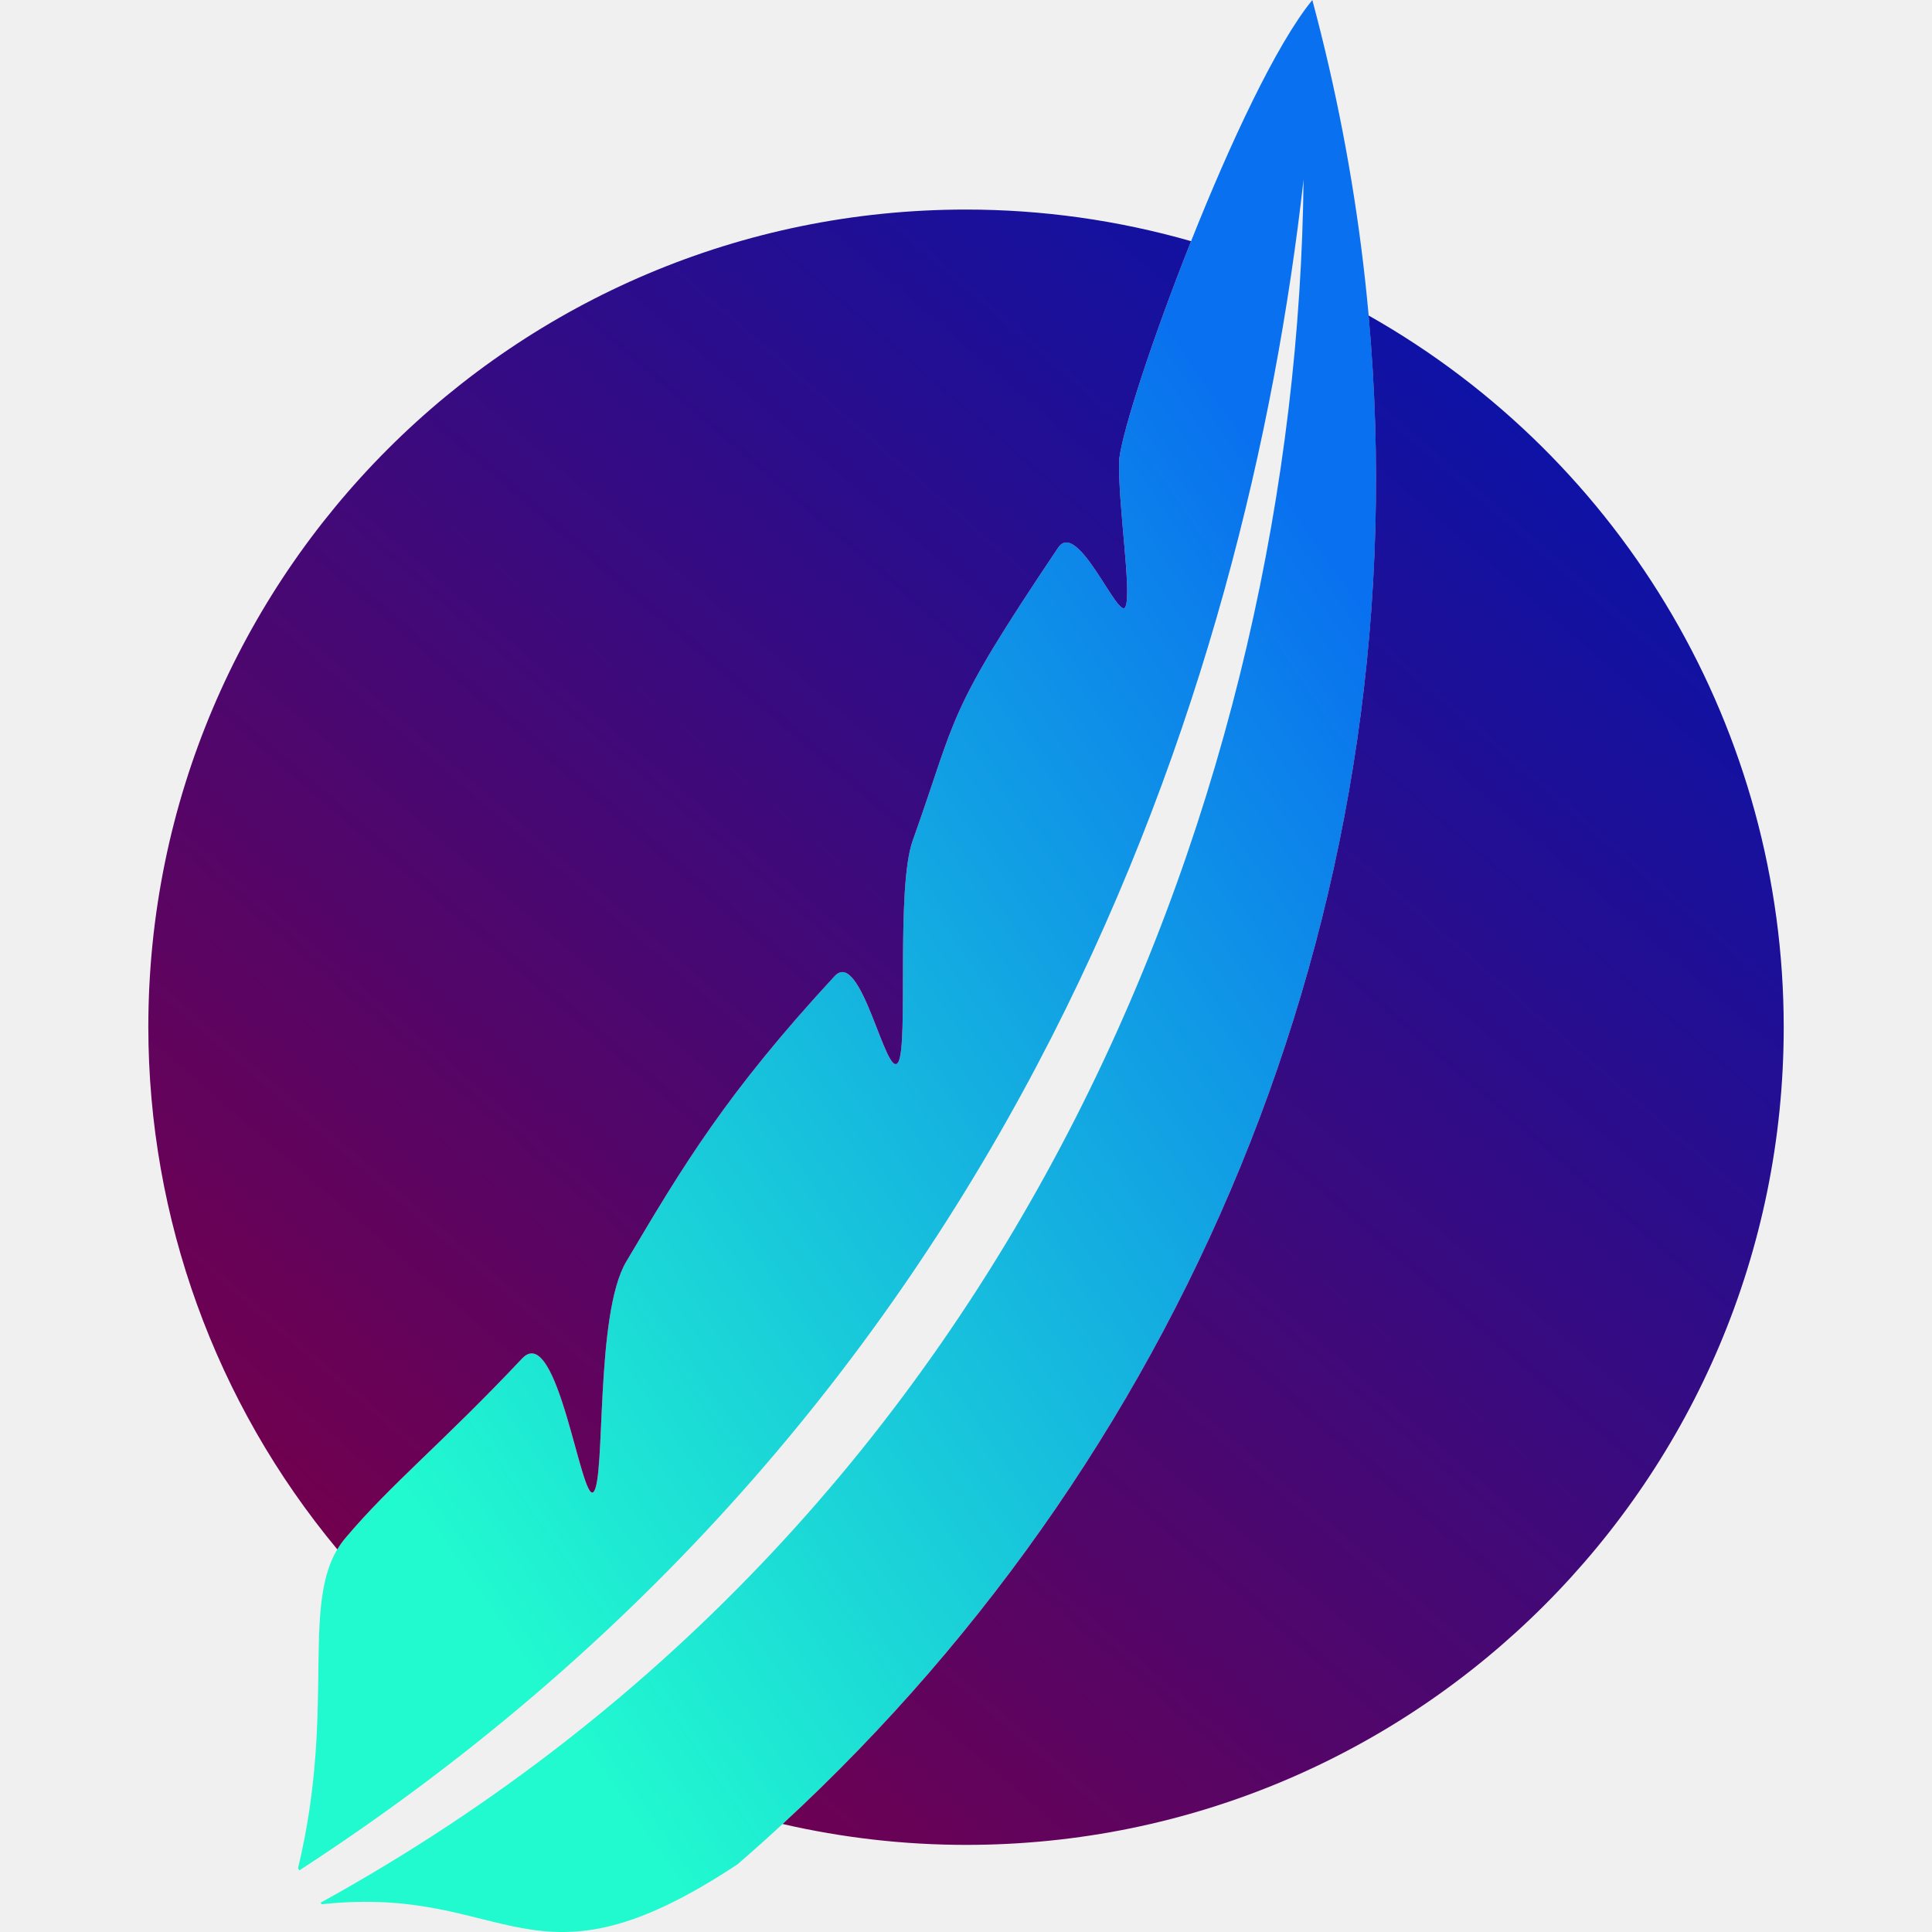
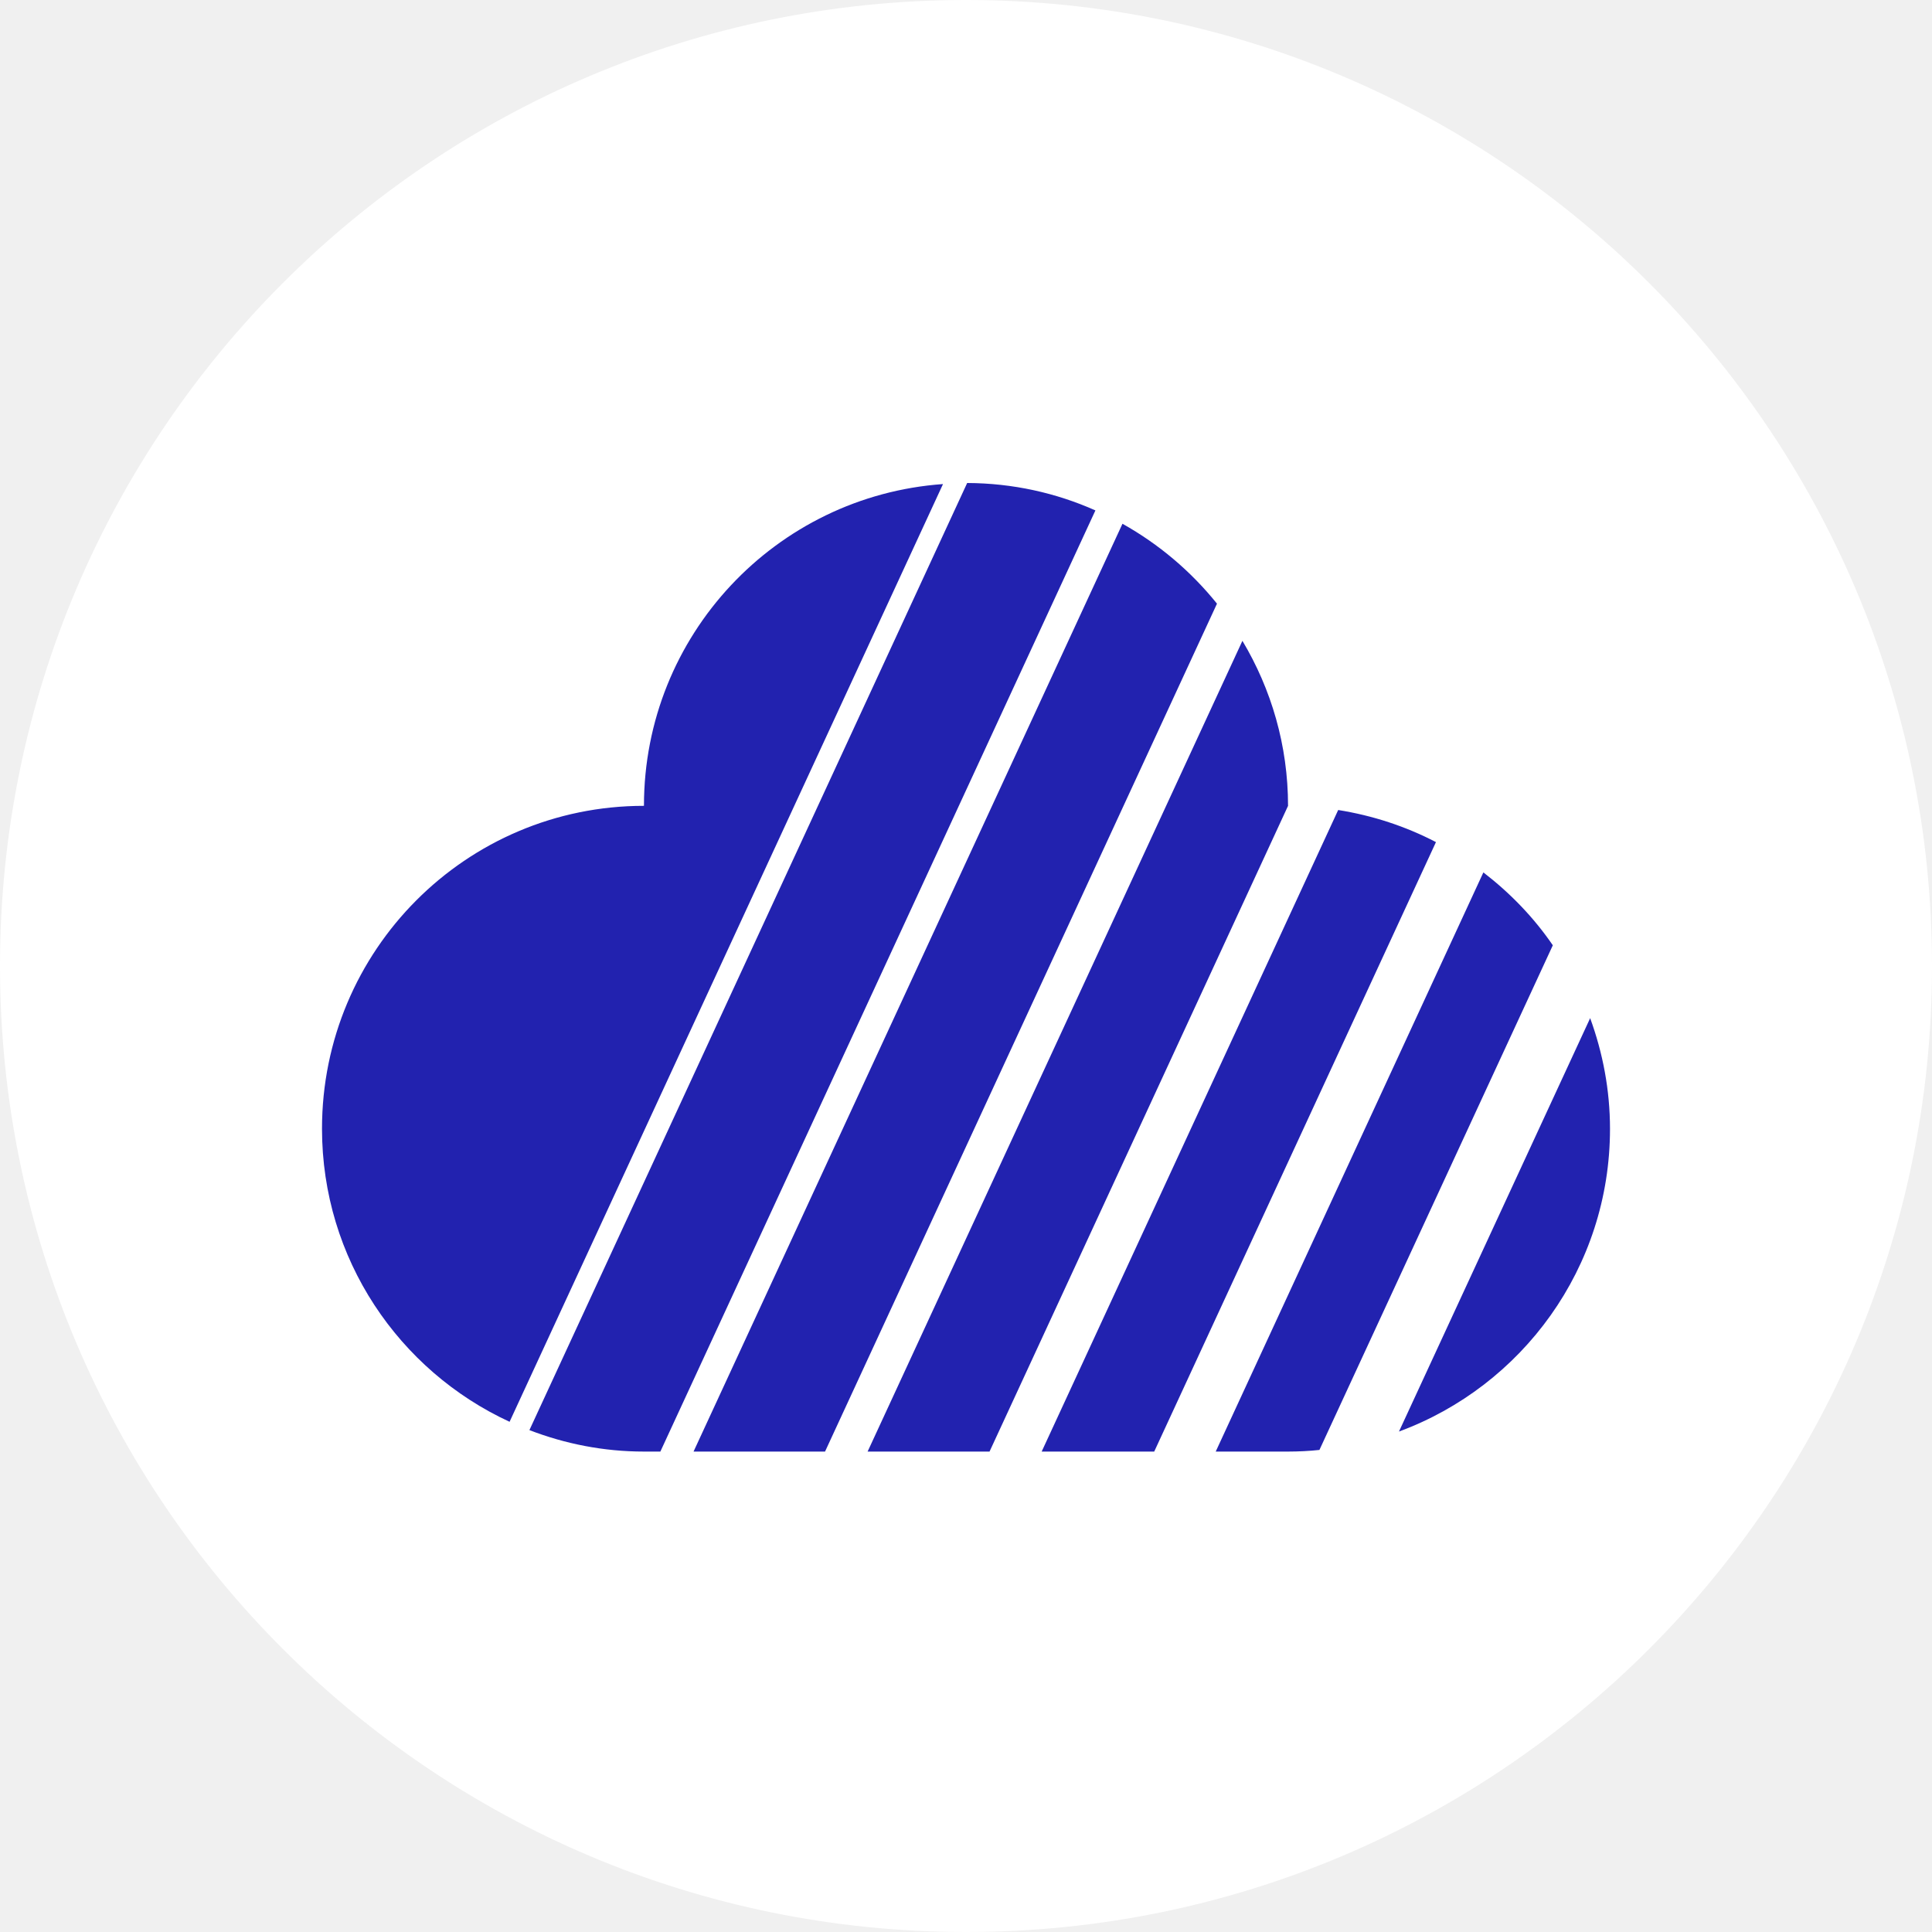
- <svg xmlns="http://www.w3.org/2000/svg" xmlns:xlink="http://www.w3.org/1999/xlink" width="512" height="512" version="1.1" viewBox="0 0 512 512">
-   <defs>
-     <linearGradient id="linearGradient22708">
-       <stop stop-color="#21facf" offset="0" />
-       <stop stop-color="#0970ef" offset="1" />
-     </linearGradient>
-     <linearGradient id="linearGradient6949" x1="68.454" x2="198.59" y1="246.73" y2="96.35" gradientTransform="translate(-5.754,-56.594)" gradientUnits="userSpaceOnUse">
-       <stop stop-color="#72004e" offset="0" />
-       <stop stop-color="#0015b1" offset="1" />
-     </linearGradient>
-     <linearGradient id="linearGradient22718" x1="56.735" x2="155.2" y1="246.96" y2="58.575" gradientUnits="userSpaceOnUse">
-       <stop stop-color="#4f00da" offset="0" />
-       <stop stop-color="#e5311b" offset="1" />
-     </linearGradient>
-     <linearGradient id="linearGradient23463" x1="68.454" x2="198.59" y1="246.73" y2="96.35" gradientUnits="userSpaceOnUse" xlink:href="#linearGradient22708" />
-     <linearGradient id="linearGradient903" x1="54.478" x2="192.1" y1="247.56" y2="9.809" gradientTransform="matrix(.87923 0 0 .87923 -9.551 48.787)" gradientUnits="userSpaceOnUse">
-       <stop stop-color="#dc180d" offset="0" />
-       <stop stop-color="#f96e20" offset=".5" />
-       <stop stop-color="#f4ce41" offset="1" />
-     </linearGradient>
-     <linearGradient id="linearGradient918" x1="39.468" x2="154.99" y1="204.22" y2="124.47" gradientUnits="userSpaceOnUse" xlink:href="#linearGradient22708" />
-   </defs>
-   <g transform="matrix(2.473 0 0 2.473 -4.8978 -4.8812)">
-     <path transform="translate(-5.5496,-57.412)" d="m148.16 59.393c-7.71 9.399-19.951 42.888-20.696 49.204-0.17 4.674 1.373 14.231 0.672 15.805-0.719 1.613-5.117-9.446-7.215-6.327-12.219 18.168-10.7 17.731-15.582 31.378-1.836 5.131-0.424 21.99-1.567 23.773-1.273 1.987-3.962-12.31-6.806-9.236-11.603 12.54-16.279 20.379-22.336 30.607-3.359 5.673-2.182 23.33-3.506 24.674-1.302 1.321-3.857-18.326-7.644-14.309-8.519 9.038-14.054 13.441-18.946 19.252-5.198 6.174-0.783 17.584-5.067 35.383l0.145 0.221c77.447-50.308 101.52-127.16 107.61-181.19-0.681 63.93-29.41 142.78-105.33 184.65l0.113 0.171c20.241-2.181 22.307 10.458 44.562-4.284 55.792-48.277 81.856-124.29 61.593-199.78z" display="none" fill="url(#linearGradient903)" />
-     <path transform="translate(-5.5498,-57.412)" d="m148.16 59.393c-7.71 9.399-19.951 42.888-20.696 49.204-0.17 4.674 1.373 14.231 0.672 15.805-0.719 1.613-5.117-9.446-7.215-6.327-12.219 18.168-10.7 17.731-15.582 31.378-1.836 5.131-0.424 21.99-1.567 23.773-1.273 1.987-3.962-12.31-6.806-9.236-11.603 12.54-16.279 20.379-22.336 30.607-3.359 5.673-2.182 23.33-3.506 24.674-1.302 1.321-3.857-18.326-7.644-14.309-8.519 9.038-14.054 13.441-18.946 19.252-5.198 6.174-0.783 17.584-5.067 35.383l0.145 0.221c77.447-50.308 101.52-127.16 107.61-181.19-0.681 63.93-29.41 142.78-105.33 184.65l0.113 0.171c20.241-2.181 22.307 10.458 44.562-4.284 55.792-48.277 81.856-124.29 61.593-199.78z" fill="url(#linearGradient918)" />
-     <g transform="translate(0 2.0218e-5)">
-       <path transform="translate(-5.7543,-56.594)" d="m111.25 81.024c-48.394-1.5e-5 -87.625 39.231-87.625 87.625 0.017 20.443 7.182 40.236 20.253 55.954 0.252-0.422 0.536-0.824 0.858-1.206 4.892-5.81 10.427-10.214 18.946-19.252 3.787-4.018 6.341 15.63 7.644 14.309 1.324-1.344 0.147-19.001 3.506-24.674 6.056-10.228 10.733-18.067 22.336-30.607 2.844-3.074 5.533 11.223 6.806 9.236 1.142-1.782-0.269-18.641 1.566-23.773 4.882-13.647 3.363-13.21 15.582-31.378 2.098-3.119 6.496 7.94 7.215 6.327 0.701-1.573-0.842-11.131-0.672-15.805 0.372-3.15 3.604-13.059 7.705-23.367-7.843-2.247-15.962-3.388-24.12-3.389zm43.142 11.356c5.566 61.595-18.426 120.7-62.796 161.65 6.446 1.486 13.04 2.237 19.655 2.239 48.394 1e-5 87.625-39.231 87.625-87.625-3.1e-4 -31.581-16.995-60.719-44.484-76.268z" display="none" fill="url(#linearGradient22718)" />
-       <path transform="translate(-5.754,-56.594)" d="m111.25 81.024c-48.394-1.5e-5 -87.625 39.231-87.625 87.625 0.017 20.443 7.182 40.236 20.253 55.954 0.252-0.422 0.536-0.824 0.858-1.206 4.892-5.81 10.427-10.214 18.946-19.252 3.787-4.018 6.341 15.63 7.644 14.309 1.324-1.344 0.147-19.001 3.506-24.674 6.056-10.228 10.733-18.067 22.336-30.607 2.844-3.074 5.533 11.223 6.806 9.236 1.142-1.782-0.269-18.641 1.566-23.773 4.882-13.647 3.363-13.21 15.582-31.378 2.098-3.119 6.496 7.94 7.215 6.327 0.701-1.573-0.842-11.131-0.672-15.805 0.372-3.15 3.604-13.059 7.705-23.367-7.843-2.247-15.962-3.388-24.12-3.389zm43.142 11.356c5.566 61.595-18.426 120.7-62.796 161.65 6.446 1.486 13.04 2.237 19.655 2.239 48.394 1e-5 87.625-39.231 87.625-87.625-3.1e-4 -31.581-16.995-60.719-44.484-76.268z" display="none" fill="url(#linearGradient23463)" />
-       <path d="m105.5 24.43c-48.394-1.5e-5 -87.625 39.231-87.625 87.625 0.017 20.443 7.182 40.236 20.253 55.954 0.252-0.422 0.536-0.824 0.858-1.206 4.892-5.81 10.427-10.214 18.946-19.252 3.787-4.018 6.341 15.63 7.644 14.309 1.324-1.344 0.147-19.001 3.506-24.674 6.056-10.228 10.733-18.067 22.336-30.607 2.844-3.074 5.533 11.223 6.806 9.236 1.142-1.782-0.269-18.641 1.566-23.773 4.882-13.647 3.363-13.21 15.582-31.378 2.098-3.119 6.496 7.94 7.215 6.327 0.701-1.573-0.842-11.131-0.672-15.805 0.372-3.15 3.604-13.059 7.705-23.367-7.843-2.247-15.962-3.388-24.12-3.389zm43.142 11.356c5.566 61.595-18.426 120.7-62.796 161.65 6.446 1.486 13.04 2.237 19.655 2.239 48.394 1e-5 87.625-39.231 87.625-87.625-3.1e-4 -31.581-16.995-60.719-44.484-76.268z" fill="url(#linearGradient6949)" />
-     </g>
-   </g>
+ <svg xmlns="http://www.w3.org/2000/svg" width="2797" height="2797" viewBox="0 0 2797 2797" fill="none">
+   <circle cx="1398.5" cy="1398.5" r="1398.5" fill="white" />
+   <path fill-rule="evenodd" clip-rule="evenodd" d="M1400.19 699.25C1466.25 699.511 1528.92 713.612 1585.85 738.94L956.022 2101.47H932.26C873.769 2101.47 817.889 2090.24 766.448 2070.4L1400.19 699.25ZM1365.21 700.791L737.733 2058.36C577.666 1984.46 466.167 1822.57 466.167 1634.04C466.167 1375.79 674.803 1166.63 932.268 1166.63C932.268 919.61 1123.41 718.025 1365.21 700.791ZM2078.86 1219.14L1670.99 2101.47H1508.05L1937.33 1172.66C1987.73 1180.75 2035.25 1196.42 2078.86 1219.14ZM1432.58 2101.47L1864.73 1166.65C1864.73 1079.18 1840.45 997.708 1798.67 927.728L1256.06 2101.47H1432.58ZM2025.32 2072.48L2302.11 1473.99C2320.39 1524.13 2330.83 1577.92 2330.83 1634.32C2330.83 1835.38 2203.67 2006.68 2025.32 2072.48ZM2248.05 1368.51C2220.37 1328.03 2186.17 1292.78 2147.52 1263.01L1760.02 2101.47H1864.73C1879.87 2101.47 1895.28 2100.69 1910.16 2099.12L2248.05 1368.51ZM1194.43 2101.47L1761.85 873.942C1724.25 827.201 1677.77 787.772 1625.02 758.266L1004.07 2101.47H1194.43Z" fill="#2222AF" />
</svg>
